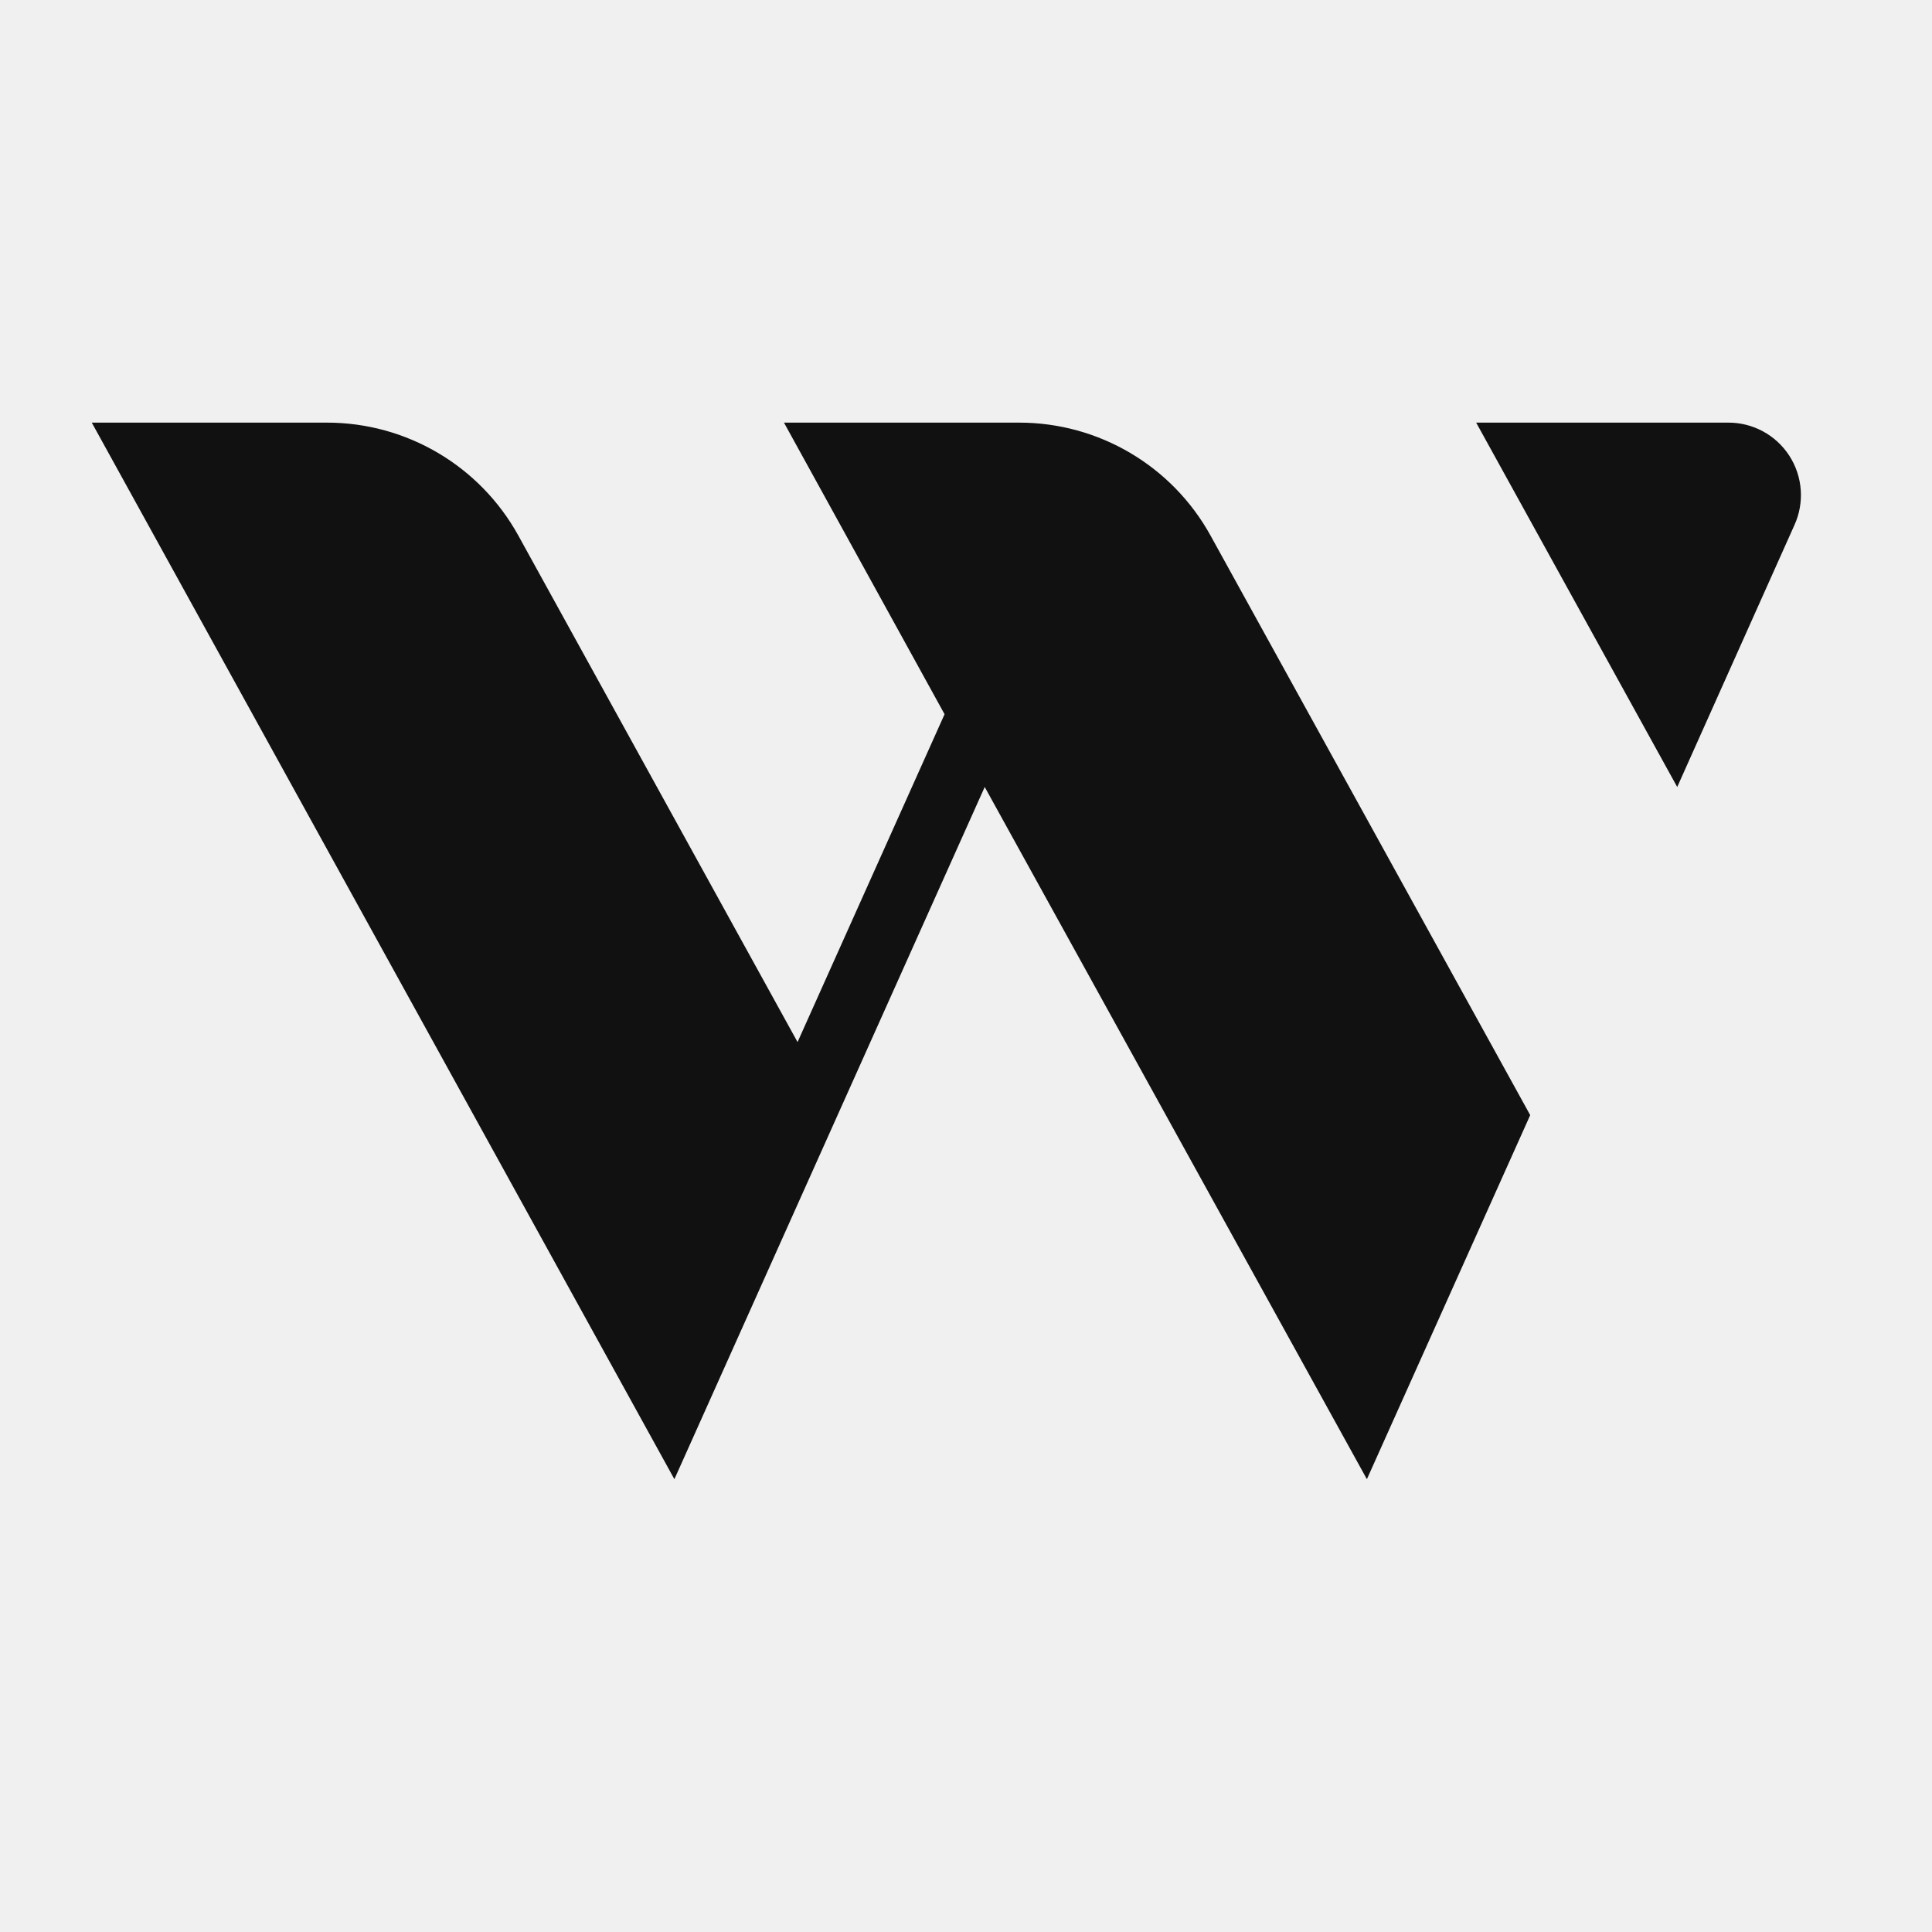
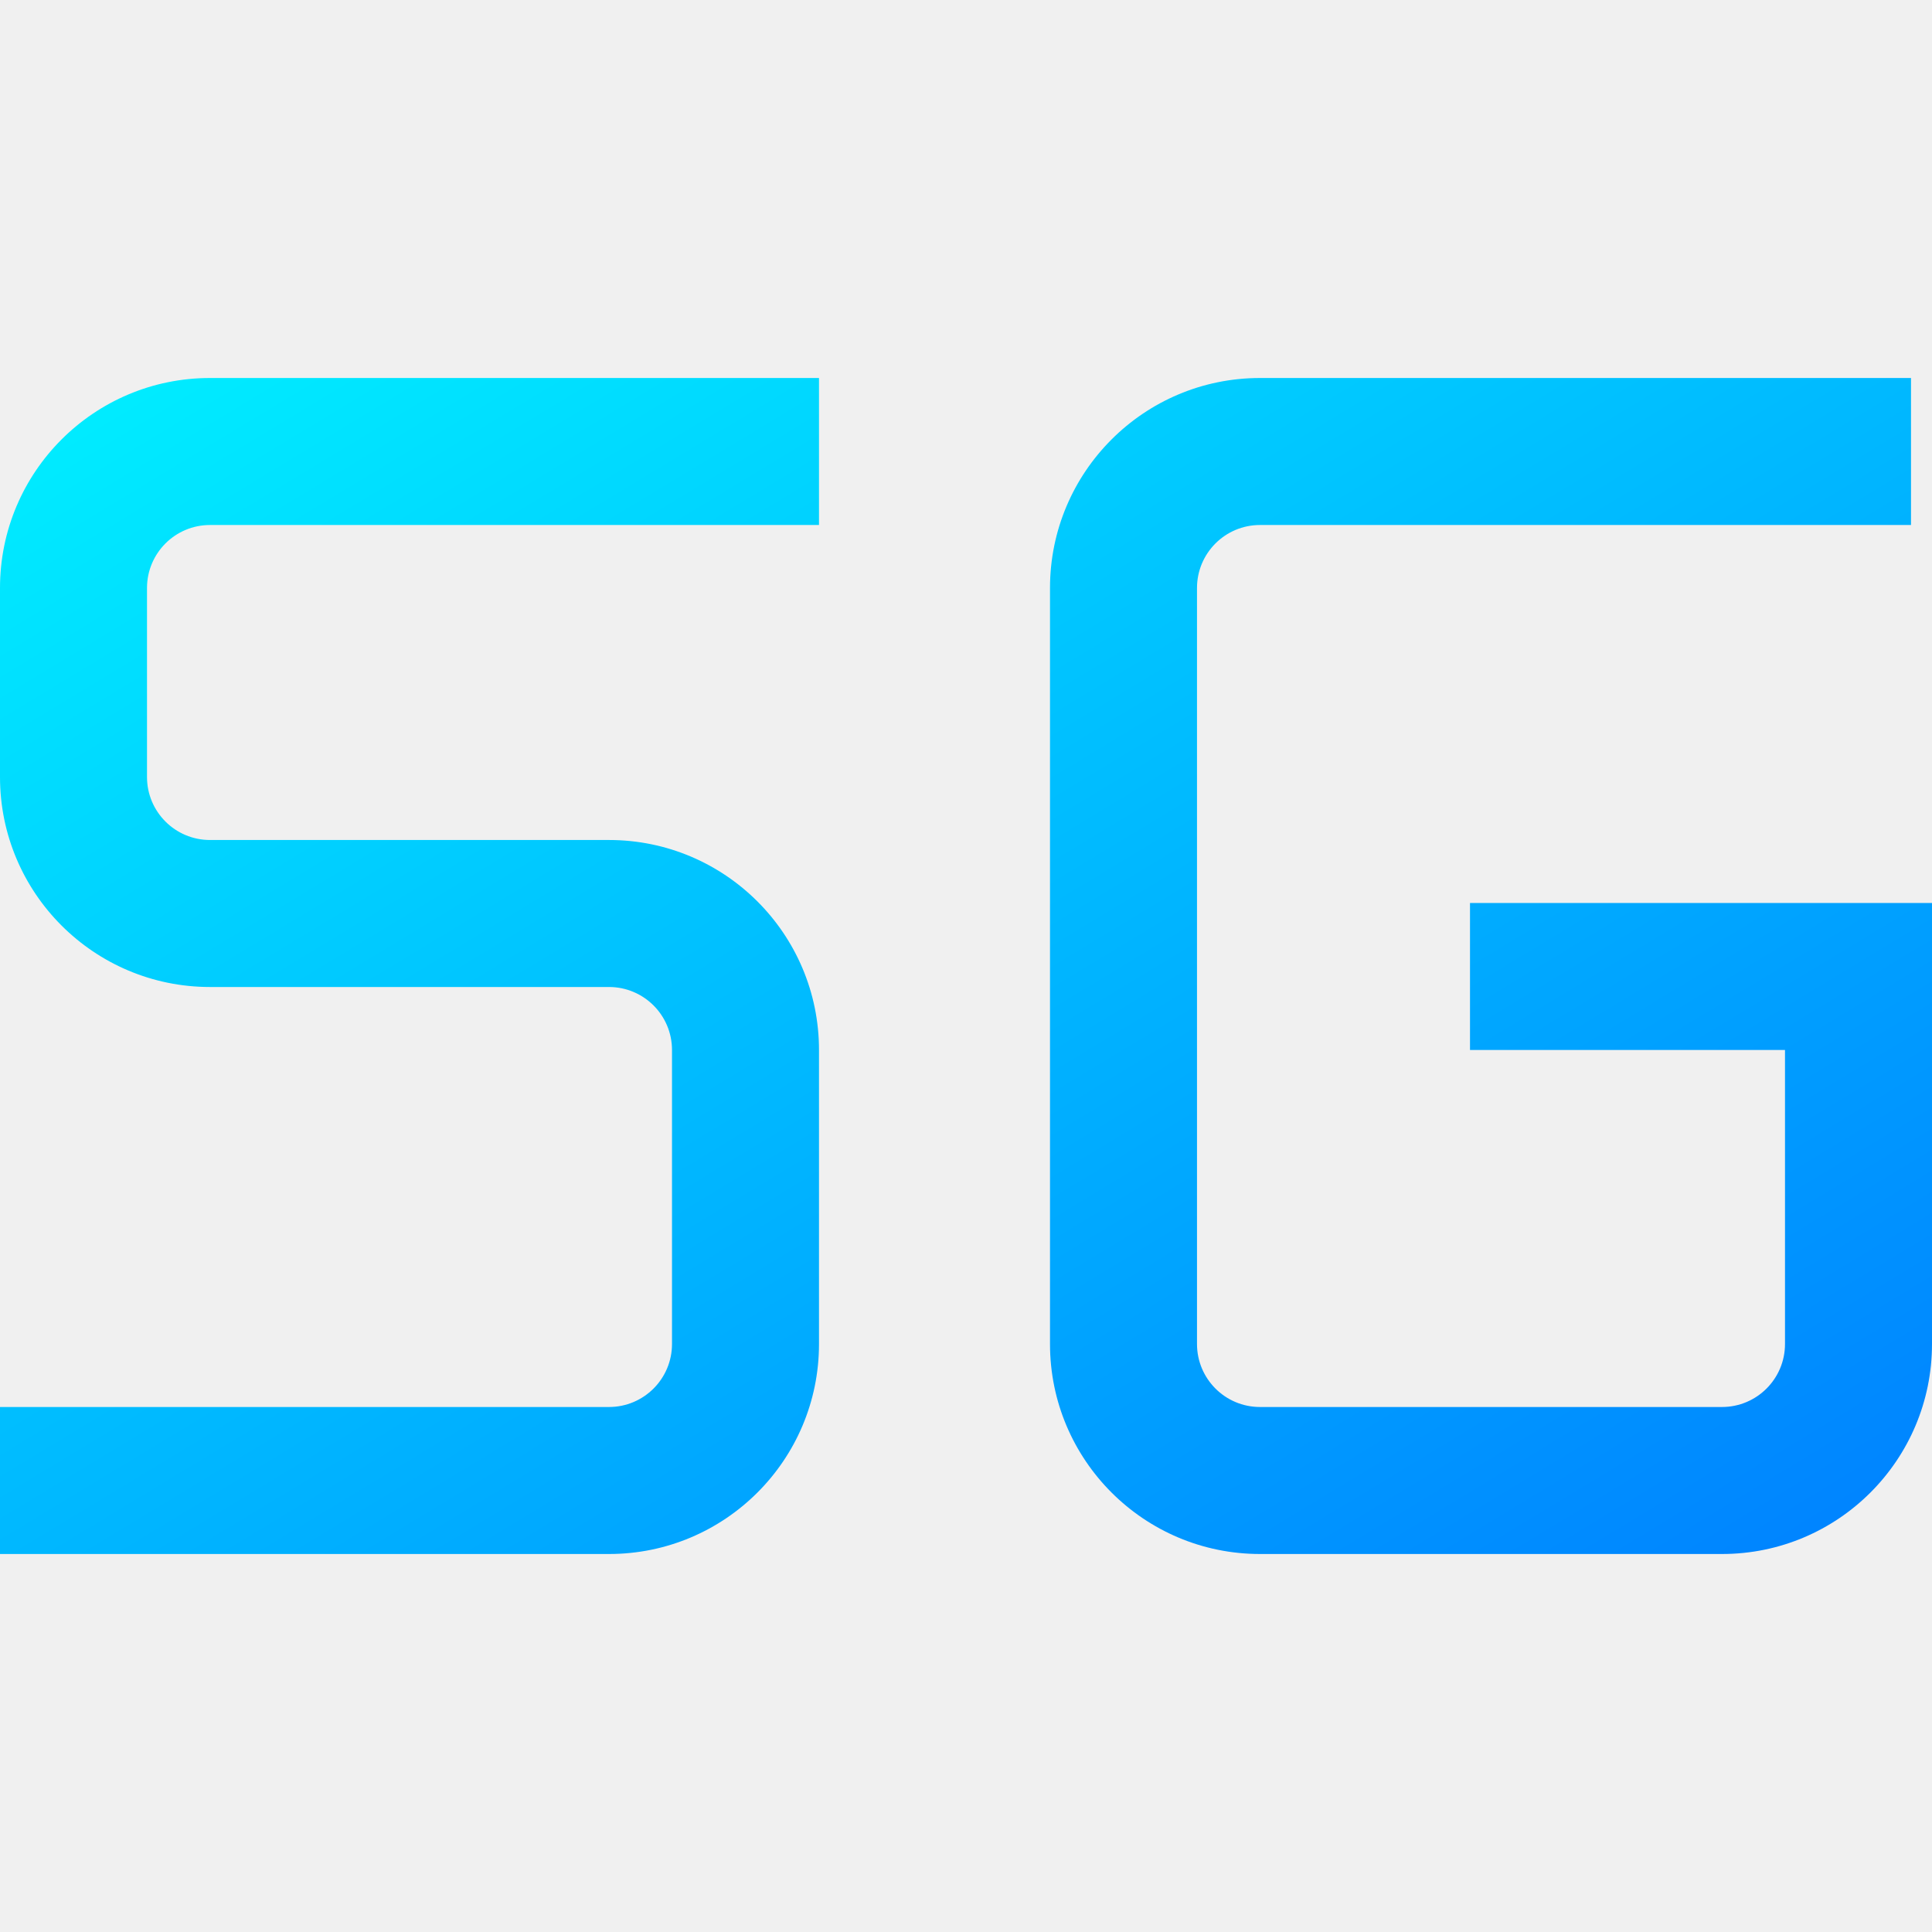
- <svg xmlns="http://www.w3.org/2000/svg" width="64" height="64" viewBox="0 0 64 64">
-   <style>
-     #favicon {
-       fill: #111;
-       @media (prefers-color-scheme: dark) {
-         fill: #fff;
-       }
-     }
-   </style>
-   <path id="favicon" d="M3.03 14h7.8a7.24 7.24 0 0 1 6.34 3.74l9.25 16.78 4.87-10.86L25.97 14h7.79a7.24 7.24 0 0 1 6.34 3.74l10.59 19.2L45.28 49 32.62 26.07 22.34 49 3.04 14Zm56.41 3.4a2.4 2.4 0 0 0-2.2-3.4H48.9l6.66 12.07 3.88-8.67Z" />
+ <svg xmlns="http://www.w3.org/2000/svg" width="64" height="64" viewBox="0 0 46 28">
+   <defs>
+     <linearGradient id="sgGrad" x1="0%" y1="0%" x2="100%" y2="100%">
+       <stop offset="0%" stop-color="#00f0ff" />
+       <stop offset="100%" stop-color="#0080ff" />
+     </linearGradient>
+   </defs>
+   <path fill="url(#sgGrad)" d="M19.5 0H5A5 5 0 0 0 0 5v4.5A5 5 0 0 0 5 14.5h9.5A1.5 1.5 0 0 1 16 16v7a1.5 1.5 0 0 1-1.5 1.5H0V28h14.5a5 5 0 0 0 5-5v-7a5 5 0 0 0-5-5H5A1.5 1.5 0 0 1 3.5 9.5V5A1.5 1.5 0 0 1 5 3.5h14.5V0Zm26 0H30A5 5 0 0 0 25 5v18a5 5 0 0 0 5 5h11a5 5 0 0 0 5-5V12.5H35V16h7.5v7a1.5 1.5 0 0 1-1.5 1.5H30A1.5 1.5 0 0 1 28.5 23V5A1.5 1.5 0 0 1 30 3.5h15.5V0Z" />
</svg>
